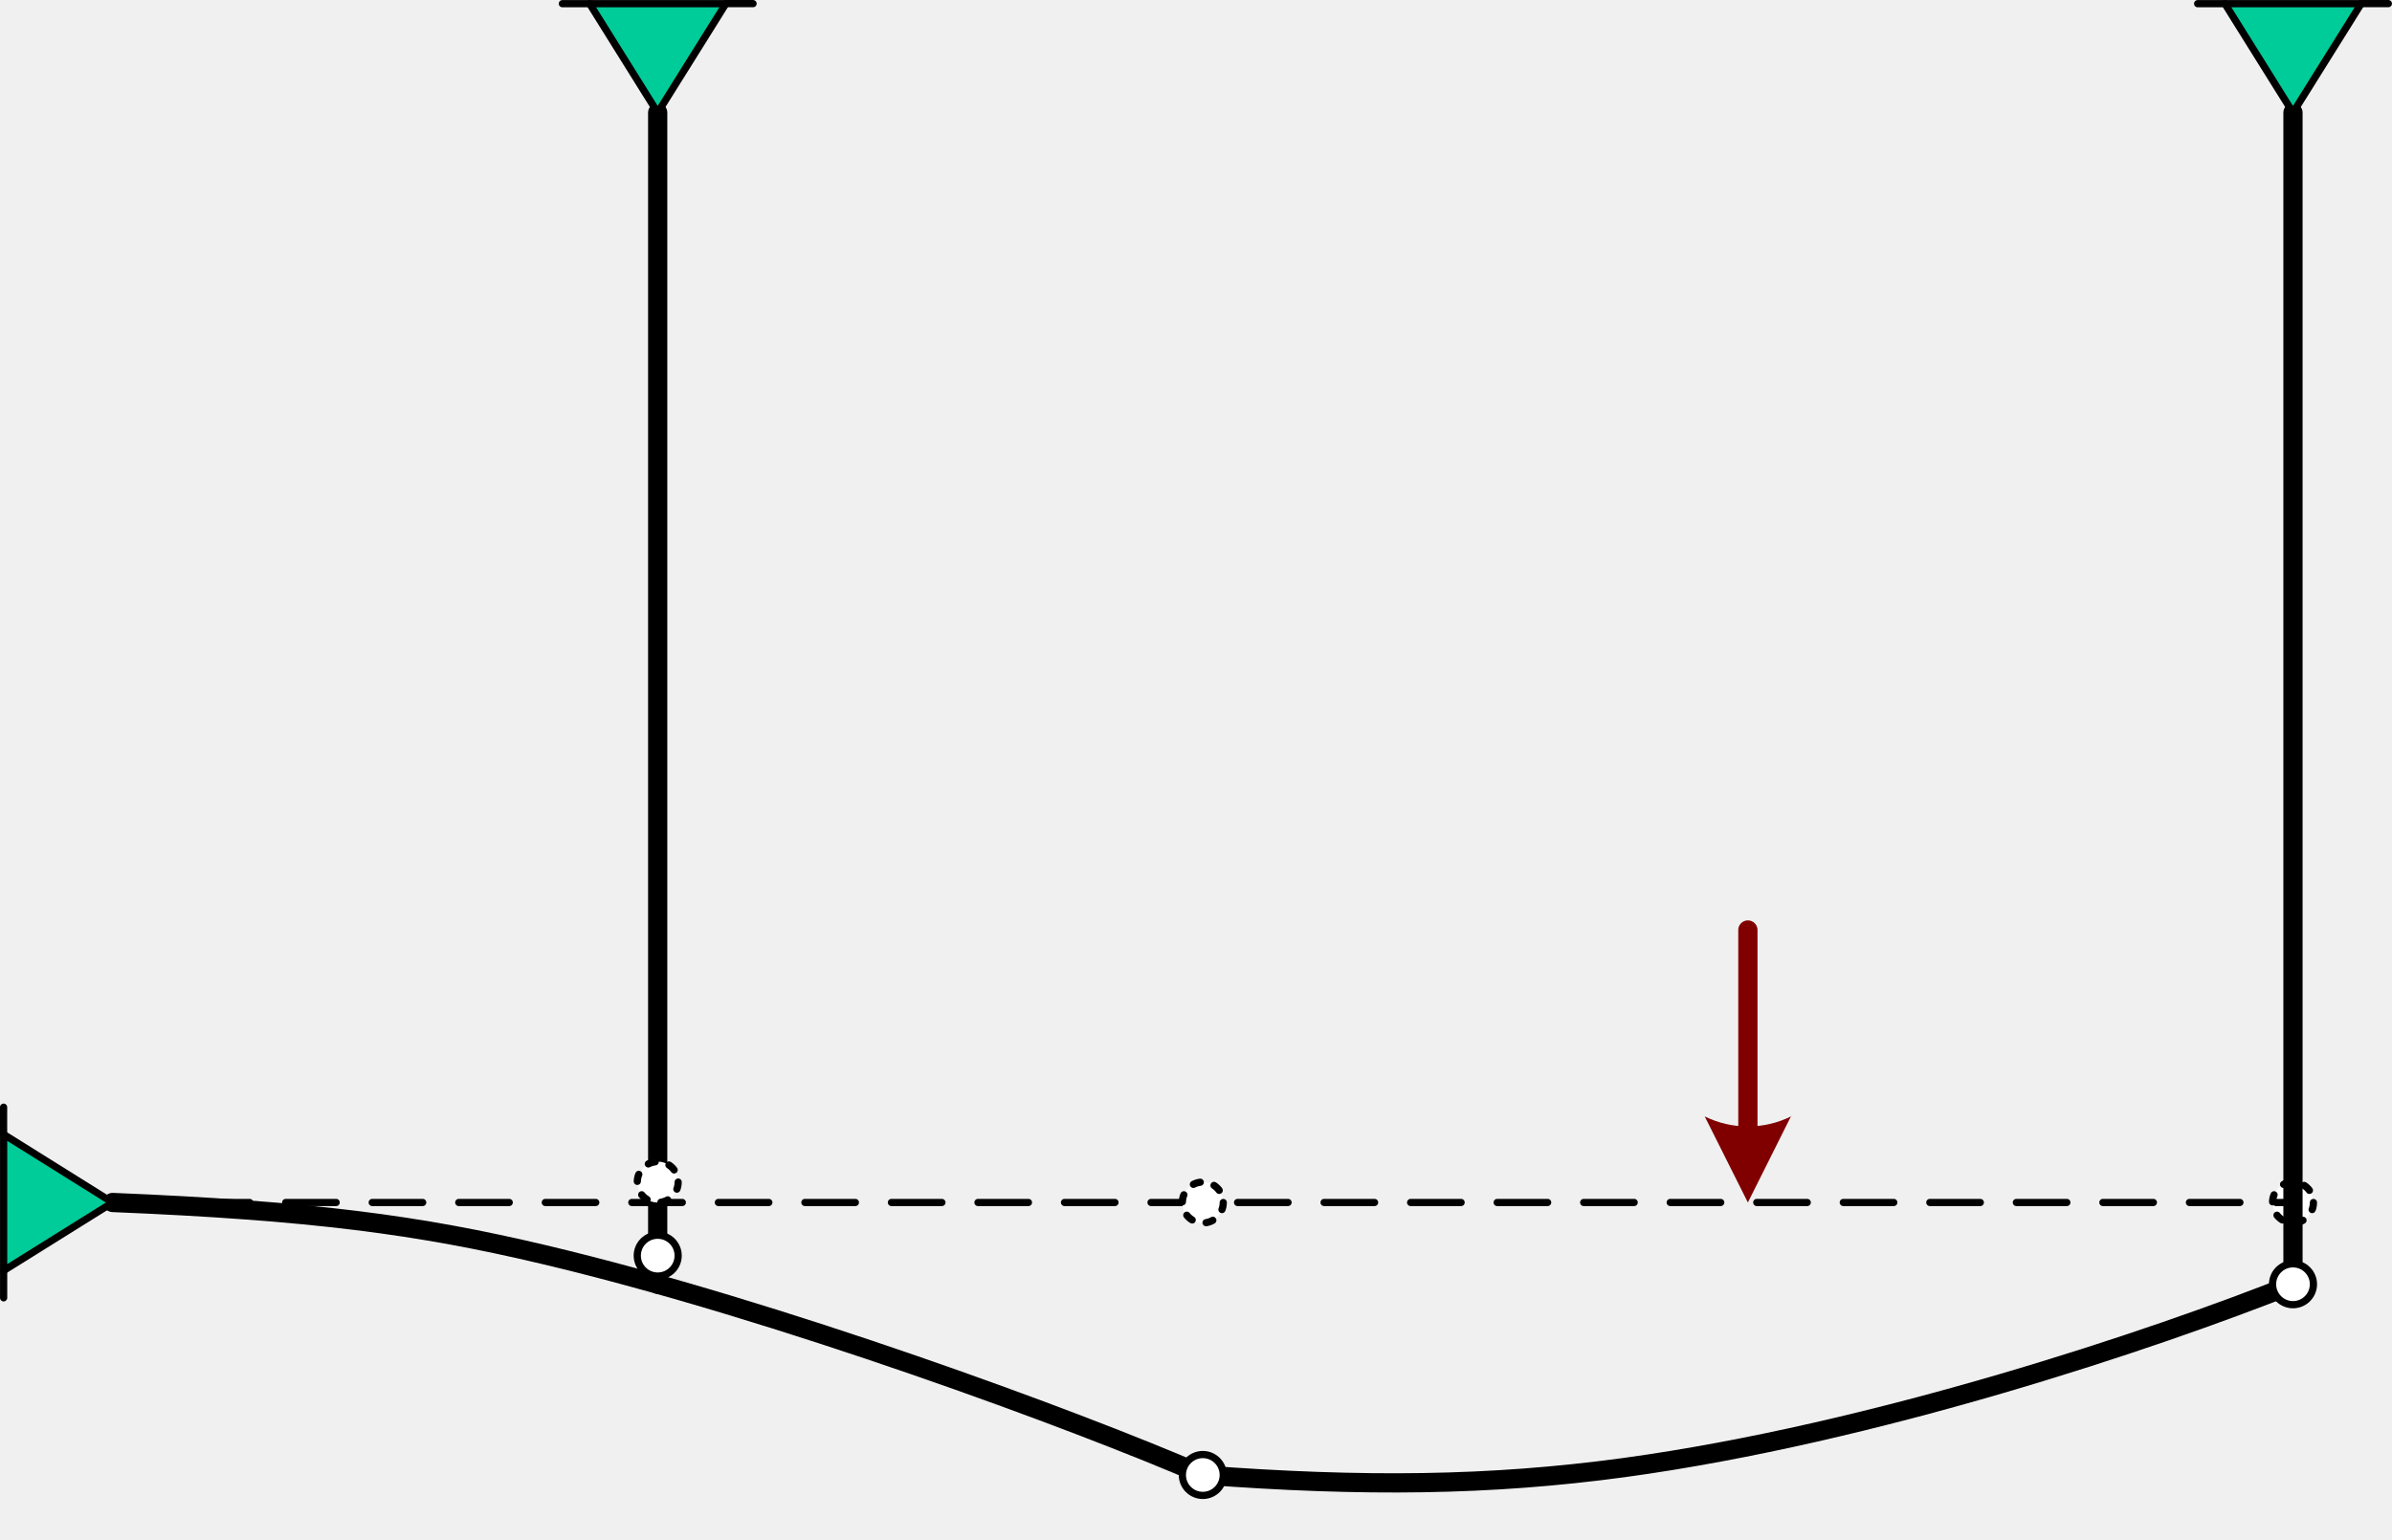
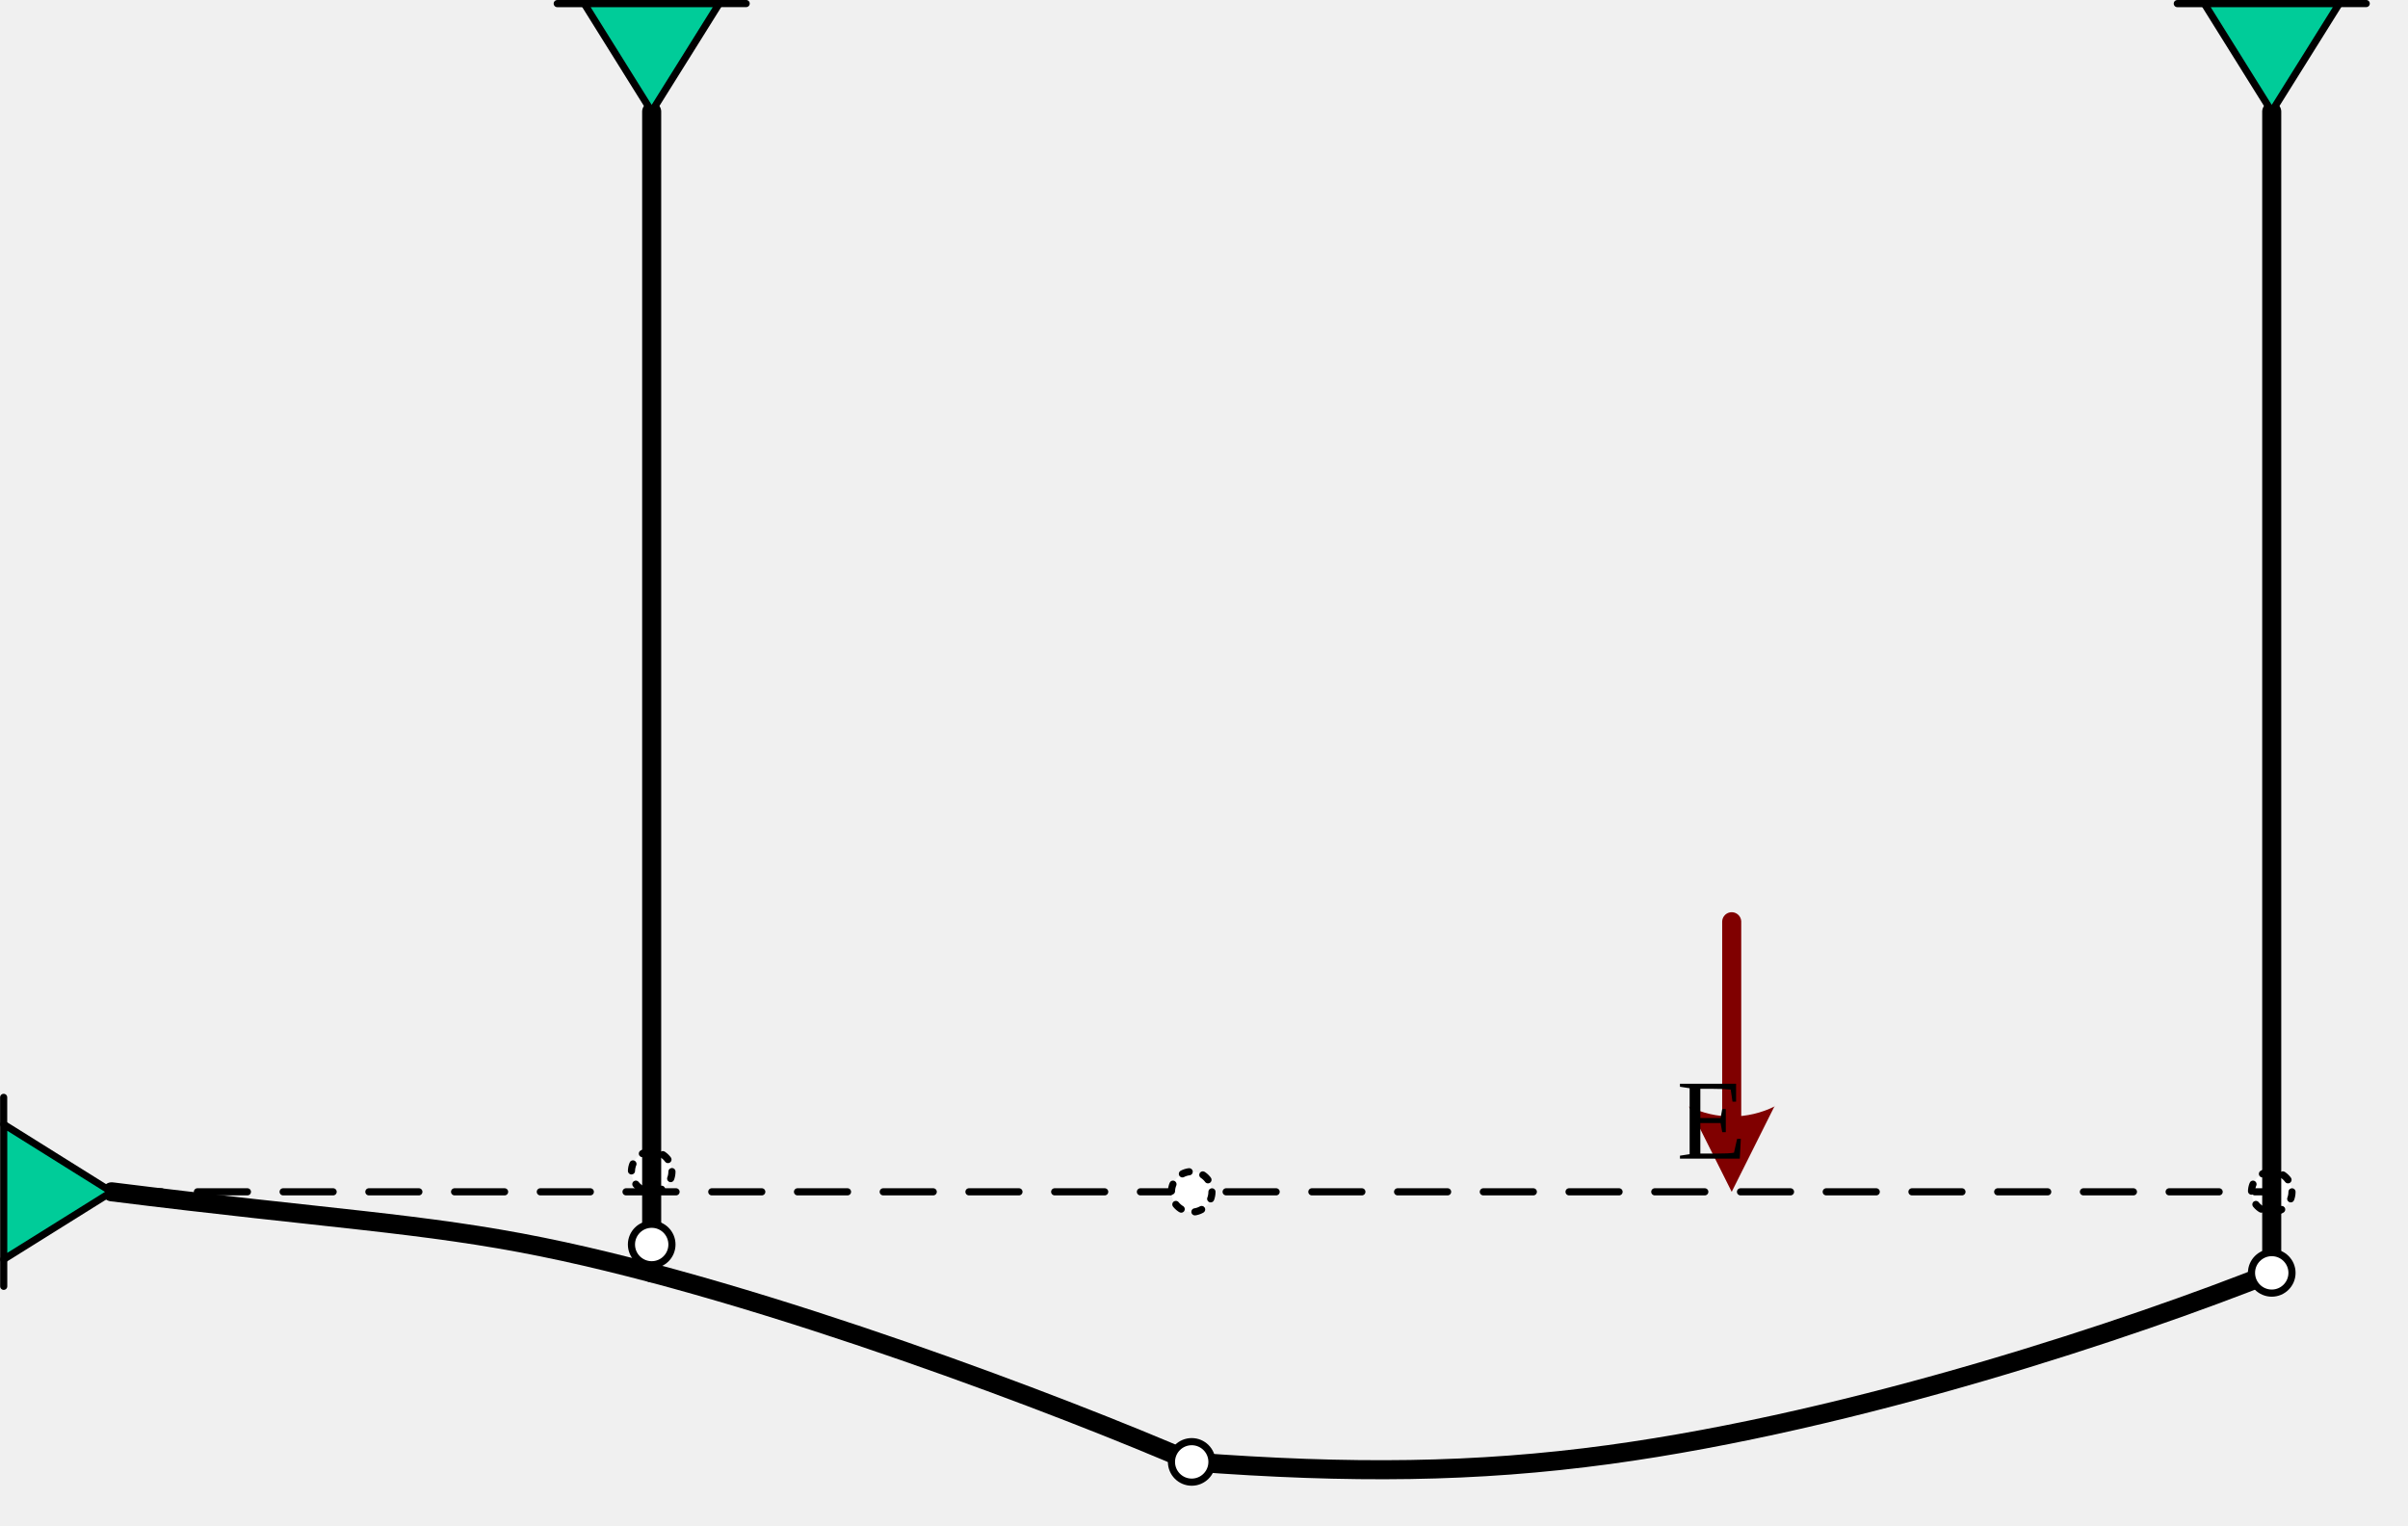
- <svg xmlns="http://www.w3.org/2000/svg" xmlns:ns1="http://schemas.microsoft.com/visio/2003/SVGExtensions/" xmlns:xlink="http://www.w3.org/1999/xlink" width="3.455in" height="2.224in" viewBox="0 0 248.782 160.133" xml:space="preserve" color-interpolation-filters="sRGB" class="st9">
+ <svg xmlns="http://www.w3.org/2000/svg" xmlns:ns1="http://schemas.microsoft.com/visio/2003/SVGExtensions/" xmlns:xlink="http://www.w3.org/1999/xlink" width="3.511in" height="2.224in" viewBox="0 0 252.778 160.133" xml:space="preserve" color-interpolation-filters="sRGB" class="st11">
  <ns1:documentProperties ns1:langID="1043" ns1:metric="true" ns1:viewMarkup="false" />
  <style type="text/css">
	
		.st1 {fill:#ffffff;stroke:#000000;stroke-dasharray:0.75,1.5;stroke-linecap:round;stroke-linejoin:round;stroke-width:0.75}
		.st2 {stroke:#000000;stroke-dasharray:5.25,3.75;stroke-linecap:round;stroke-linejoin:round;stroke-width:0.75}
		.st3 {stroke:#000000;stroke-linecap:round;stroke-linejoin:round;stroke-width:2}
		.st4 {fill:#00cc99;stroke:#000000;stroke-linecap:round;stroke-linejoin:round;stroke-width:0.75}
		.st5 {stroke:#000000;stroke-linecap:round;stroke-linejoin:round;stroke-width:0.75}
		.st6 {fill:#ffffff;stroke:#000000;stroke-linecap:round;stroke-linejoin:round;stroke-width:0.75}
		.st7 {marker-start:url(#mrkr5-42);stroke:#800000;stroke-linecap:round;stroke-linejoin:round;stroke-width:2}
		.st8 {fill:#800000;fill-opacity:1;stroke:#800000;stroke-opacity:1;stroke-width:0.442}
- 		.st9 {fill:none;fill-rule:evenodd;font-size:12px;overflow:visible;stroke-linecap:square;stroke-miterlimit:3}
+ 		.st9 {fill:none;stroke:none;stroke-linecap:round;stroke-linejoin:round;stroke-width:0.24}
+ 		.st10 {fill:#000000;font-family:Times New Roman;font-size:1em}
+ 		.st11 {fill:none;fill-rule:evenodd;font-size:12px;overflow:visible;stroke-linecap:square;stroke-miterlimit:3}
	
	</style>
  <defs id="Markers">
    <g id="lend5">
      <path d="M 2 1 L 0 0 L 1.981 -0.993 C 1.672 -0.365 1.673 0.373 1.985 1 " style="stroke:none" />
    </g>
    <marker id="mrkr5-42" class="st8" ns1:arrowType="5" ns1:arrowSize="2" ns1:setback="3.775" refX="3.775" orient="auto" markerUnits="strokeWidth" overflow="visible">
      <use xlink:href="#lend5" transform="scale(2.26) " />
    </marker>
  </defs>
  <g ns1:mID="0" ns1:index="1" ns1:groupContext="foregroundPage">
    <ns1:pageProperties ns1:drawingScale="0.0393701" ns1:pageScale="0.0393701" ns1:drawingUnits="24" ns1:shadowOffsetX="8.50394" ns1:shadowOffsetY="-8.50394" />
-     <g id="shape2552-1" ns1:mID="2552" ns1:groupContext="shape" transform="translate(236.359,-32.9073)">
+     <g id="shape2440-1" ns1:mID="2440" ns1:groupContext="shape" transform="translate(66.2806,-35.0333)">
      <ellipse cx="2.126" cy="158.007" rx="2.126" ry="2.126" class="st1" />
    </g>
-     <g id="shape2437-3" ns1:mID="2437" ns1:groupContext="shape" transform="translate(11.7136,-35.0333) rotate(7.18966E-07)">
+     <g id="shape2552-3" ns1:mID="2552" ns1:groupContext="shape" transform="translate(236.359,-32.9073)">
+       <ellipse cx="2.126" cy="158.007" rx="2.126" ry="2.126" class="st1" />
+     </g>
+     <g id="shape2437-5" ns1:mID="2437" ns1:groupContext="shape" transform="translate(11.7136,-35.0333) rotate(7.18966E-07)">
      <path d="M0 160.13 L226.77 160.13" class="st2" />
    </g>
-     <g id="shape2438-6" ns1:mID="2438" ns1:groupContext="shape" transform="translate(-91.7262,133.603) rotate(-90)">
+     <g id="shape2438-8" ns1:mID="2438" ns1:groupContext="shape" transform="translate(-91.7262,133.603) rotate(-90)">
      <path d="M0 160.13 L121.89 160.13" class="st3" />
-     </g>
-     <g id="shape2440-9" ns1:mID="2440" ns1:groupContext="shape" transform="translate(66.2806,-35.0333)">
-       <ellipse cx="2.126" cy="158.007" rx="2.126" ry="2.126" class="st1" />
    </g>
    <g id="shape2441-11" ns1:mID="2441" ns1:groupContext="shape" transform="translate(78.3525,133.603) rotate(-90)">
      <path d="M0 160.13 L121.89 160.13" class="st3" />
    </g>
    <g id="group2442-14" transform="translate(78.3278,160.508) rotate(180)" ns1:mID="2442" ns1:groupContext="group">
      <g id="shape2443-15" ns1:mID="2443" ns1:groupContext="shape" transform="translate(2.83465,0)">
        <path d="M0 160.13 L14.17 160.13 L7.09 148.79 L0 160.13 Z" class="st4" />
      </g>
      <g id="shape2444-17" ns1:mID="2444" ns1:groupContext="shape" transform="translate(2.83465,320.265) rotate(180)">
        <path d="M0 160.13 L2.83 160.13" class="st5" />
      </g>
      <g id="shape2445-20" ns1:mID="2445" ns1:groupContext="shape" transform="translate(17.0079,0)">
        <path d="M0 160.13 L2.83 160.13" class="st5" />
      </g>
    </g>
    <g id="group2446-23" transform="translate(248.407,160.508) rotate(180)" ns1:mID="2446" ns1:groupContext="group">
      <g id="shape2447-24" ns1:mID="2447" ns1:groupContext="shape" transform="translate(2.83465,0)">
        <path d="M0 160.13 L14.17 160.13 L7.09 148.79 L0 160.13 Z" class="st4" />
      </g>
      <g id="shape2448-26" ns1:mID="2448" ns1:groupContext="shape" transform="translate(2.83465,320.265) rotate(180)">
        <path d="M0 160.13 L2.83 160.13" class="st5" />
      </g>
      <g id="shape2449-29" ns1:mID="2449" ns1:groupContext="shape" transform="translate(17.0079,0)">
        <path d="M0 160.13 L2.83 160.13" class="st5" />
      </g>
    </g>
    <g id="shape2456-32" ns1:mID="2456" ns1:groupContext="shape" transform="translate(50.5515,-30.2521) rotate(14.0363)">
-       <path d="M0 160.13 C20.28 155.94 31.45 154.67 44.81 154.51 C69.95 154.2 102.85 157.8 116.88 160.13" class="st3" />
+       <path d="M0 160.13 C22.69 157.38 32.59 155.36 45.26 154.79 C69.13 153.71 102.85 157.8 116.88 160.13" class="st3" />
    </g>
    <g id="shape2458-35" ns1:mID="2458" ns1:groupContext="shape" transform="translate(66.2806,-27.3797)">
      <ellipse cx="2.126" cy="158.007" rx="2.126" ry="2.126" class="st6" />
    </g>
    <g id="shape2459-37" ns1:mID="2459" ns1:groupContext="shape" transform="translate(21.6595,125.099) rotate(-90)">
      <path d="M7.55 160.13 L7.91 160.13 L28.35 160.13" class="st7" />
    </g>
    <g id="shape2460-43" ns1:mID="2460" ns1:groupContext="shape" transform="translate(152.703,311.182) rotate(-9.92623) scale(1,-1)">
      <path d="M0 160.13 C16.25 156.01 29.22 153.88 43.26 153.34 C69.7 152.34 99.94 156.97 115.11 160.13" class="st3" />
    </g>
    <g id="shape2450-46" ns1:mID="2450" ns1:groupContext="shape" transform="translate(236.359,-24.4033)">
      <ellipse cx="2.126" cy="158.007" rx="2.126" ry="2.126" class="st6" />
    </g>
    <g id="shape2461-48" ns1:mID="2461" ns1:groupContext="shape" transform="translate(122.973,-4.56086)">
      <ellipse cx="2.126" cy="158.007" rx="2.126" ry="2.126" class="st6" />
    </g>
    <g id="shape2463-50" ns1:mID="2463" ns1:groupContext="shape" transform="translate(122.973,-32.9073)">
      <ellipse cx="2.126" cy="158.007" rx="2.126" ry="2.126" class="st1" />
    </g>
    <g id="group2464-52" transform="translate(160.508,115.178) rotate(90)" ns1:mID="2464" ns1:groupContext="group">
      <g id="shape2465-53" ns1:mID="2465" ns1:groupContext="shape" transform="translate(2.83465,0)">
        <path d="M0 160.13 L14.17 160.13 L7.09 148.79 L0 160.13 Z" class="st4" />
      </g>
      <g id="shape2466-55" ns1:mID="2466" ns1:groupContext="shape" transform="translate(2.83465,320.265) rotate(180)">
        <path d="M0 160.13 L2.83 160.13" class="st5" />
      </g>
      <g id="shape2467-58" ns1:mID="2467" ns1:groupContext="shape" transform="translate(17.0079,0)">
        <path d="M0 160.13 L2.83 160.13" class="st5" />
      </g>
    </g>
+     <g id="shape2598-61" ns1:mID="2598" ns1:groupContext="shape" transform="translate(118.013,-35.0333)">
+       <ns1:textBlock ns1:margins="rect(4,4,4,4)" ns1:tabSpace="42.5197" />
+       <ns1:textRect cx="7.087" cy="153.046" width="14.18" height="14.173" />
+       <rect x="0" y="145.96" width="14.173" height="14.173" class="st9" />
+       <text x="4" y="156.65" class="st10" ns1:langID="1043">
+         <ns1:paragraph ns1:horizAlign="1" />
+         <ns1:tabList />E</text>
+     </g>
+     <g id="shape3853-64" ns1:mID="3853" ns1:groupContext="shape" transform="translate(238.485,-27.9467)">
+       <ns1:textBlock ns1:margins="rect(4,4,4,4)" ns1:tabSpace="42.5197" />
+       <ns1:textRect cx="7.087" cy="153.046" width="14.18" height="14.173" />
+       <rect x="0" y="145.96" width="14.173" height="14.173" class="st9" />
+       <text x="4" y="156.65" class="st10" ns1:langID="1043">
+         <ns1:paragraph ns1:horizAlign="1" />
+         <ns1:tabList />G</text>
+     </g>
  </g>
</svg>
